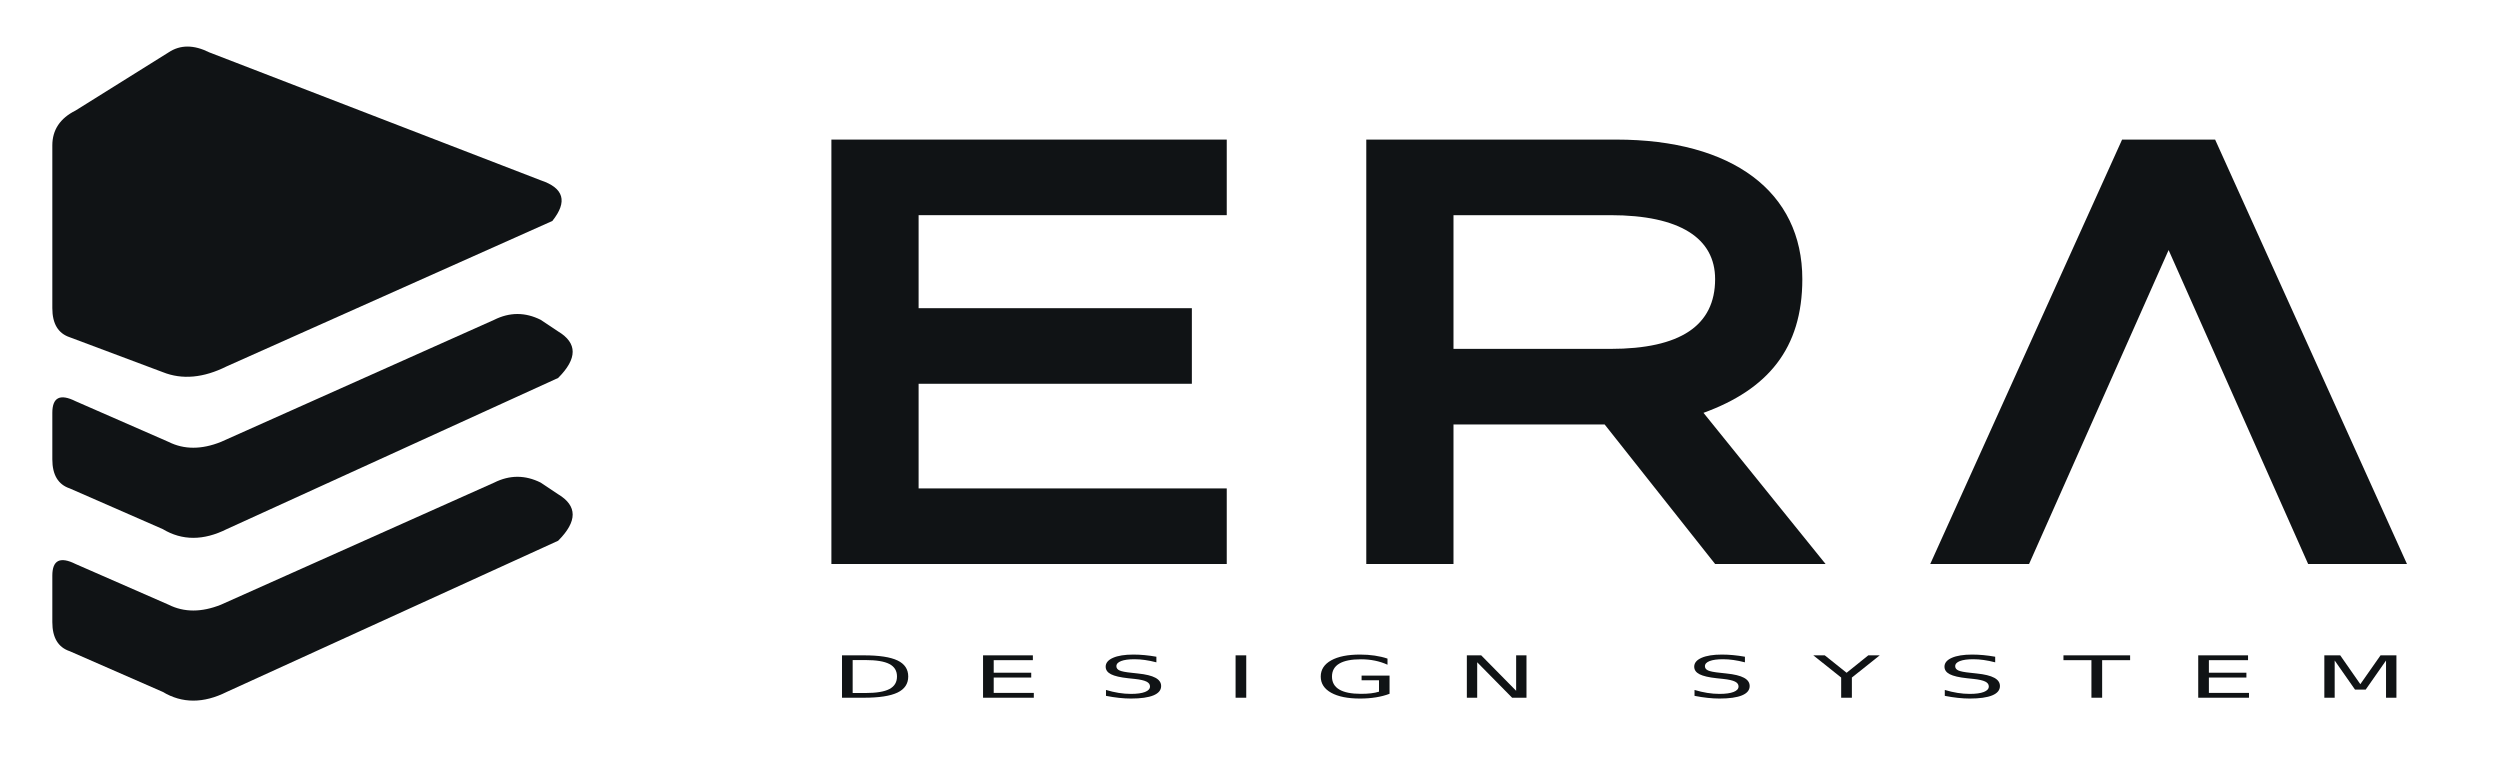
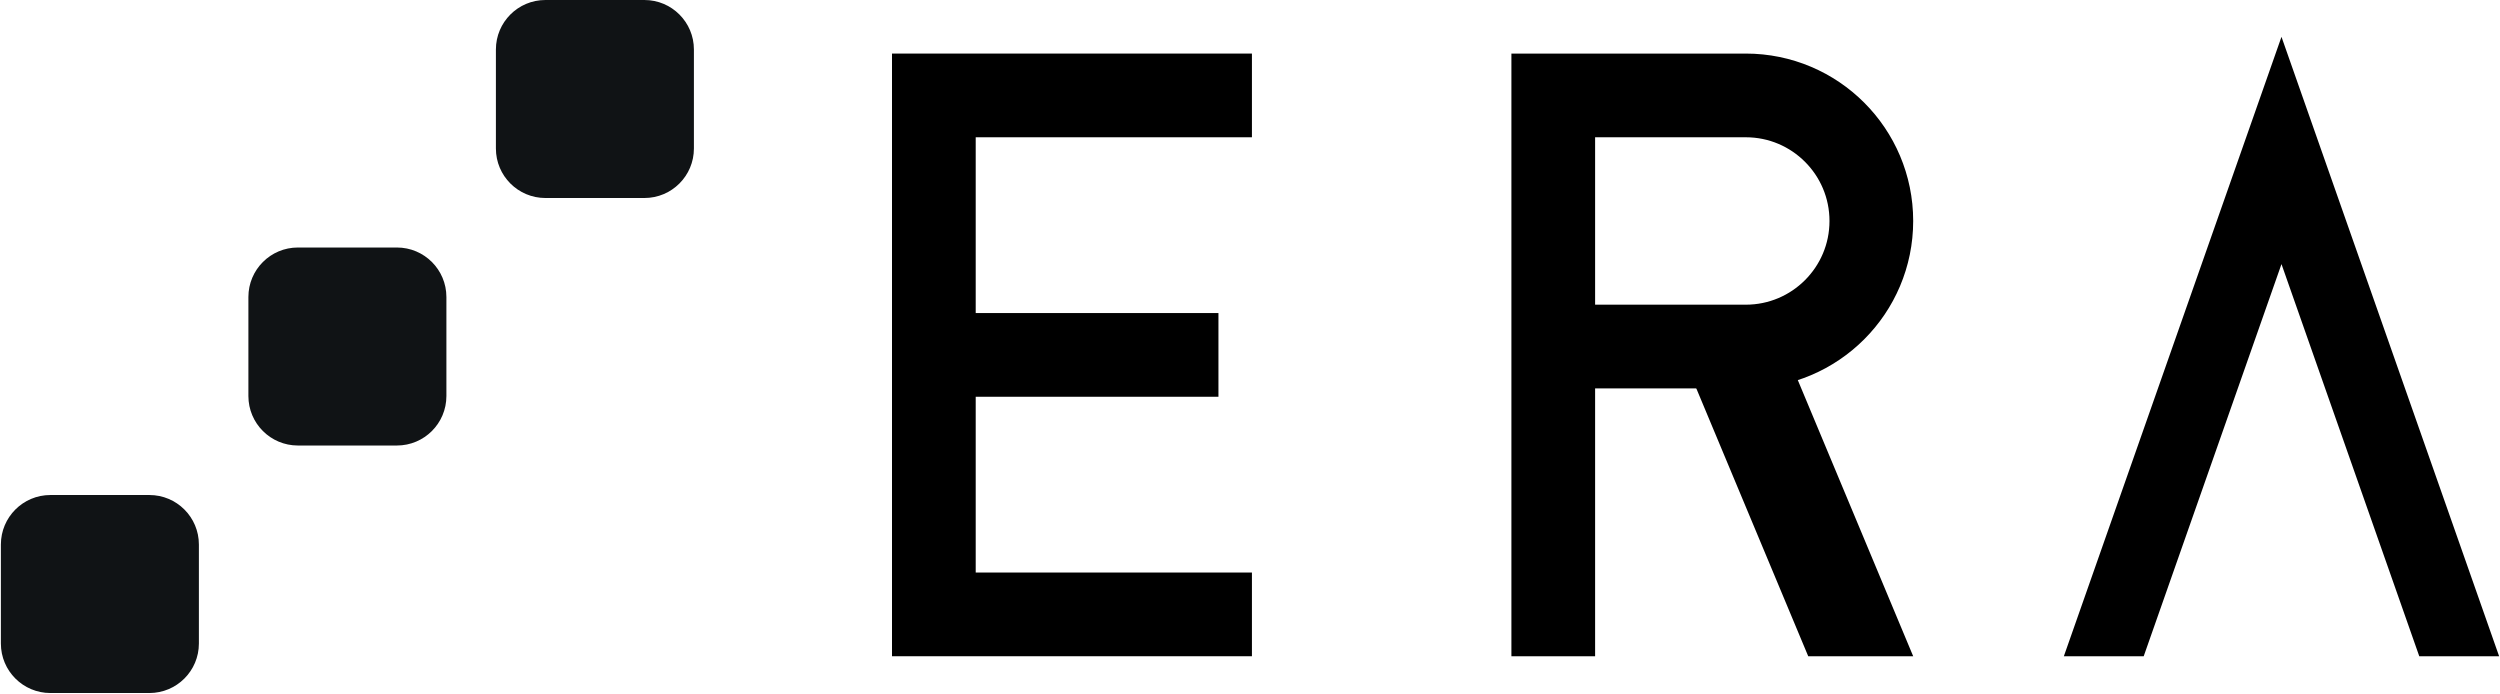
- <svg xmlns="http://www.w3.org/2000/svg" width="91.2" height="28.0" viewBox="0 -8 430 132" fill="#101315" role="img" aria-label="ERA design system">
-   <path d="M9 17 Q9 13 13 11 L29 1 Q32 -1 36 1 L93 23 Q99 25 95 30 L39 55 Q33 58 28 56 L12 50 Q9 49 9 45 Z" />
-   <path d="M9 63 Q9 59 13 61 L29 68 Q33 70 38 68 L85 47 Q89 45 93 47 L96 49 Q101 52 96 57 L39 83 Q33 86 28 83 L12 76 Q9 75 9 71 Z" />
-   <path d="M9 91 Q9 87 13 89 L29 96 Q33 98 38 96 L85 75 Q89 73 93 75 L96 77 Q101 80 96 85 L39 111 Q33 114 28 111 L12 104 Q9 103 9 99 Z" />
-   <path d="M143 16 H211 V29 H158 V45 H205 V58 H158 V76 H211 V89 H143 Z" />
-   <path fill-rule="evenodd" d="M235 16 H278 C298 16 310 25 310 40 C310 52 304 59 293 63 L314 89 H295 L276 65 H250 V89 H235 Z M250 29 V52 H277 C289 52 295 48 295 40 C295 33 289 29 277 29 Z" />
-   <path d="M332 89 L365 16 H381 L414 89 H397 L373 35 L349 89 Z" />
-   <g transform="translate(143 0) scale(1.85894 1) translate(-143 0)">
-     <path transform="translate(143 112) scale(0.004882812 -0.004882812)" d="M403 1327V166H647Q956 166 1099.5 306.0Q1243 446 1243 748Q1243 1048 1099.5 1187.5Q956 1327 647 1327ZM201 1493H616Q1050 1493 1253.0 1312.5Q1456 1132 1456 748Q1456 362 1252.0 181.0Q1048 0 616 0H201Z" />
-     <path transform="translate(156.0502 112) scale(0.004882812 -0.004882812)" d="M201 1493H1145V1323H403V881H1114V711H403V170H1163V0H201Z" />
-     <path transform="translate(167.7186 112) scale(0.004882812 -0.004882812)" d="M1096 1444V1247Q981 1302 879.0 1329.0Q777 1356 682 1356Q517 1356 427.5 1292.0Q338 1228 338 1110Q338 1011 397.5 960.5Q457 910 623 879L745 854Q971 811 1078.5 702.5Q1186 594 1186 412Q1186 195 1040.5 83.0Q895 -29 614 -29Q508 -29 388.5 -5.0Q269 19 141 66V274Q264 205 382.0 170.0Q500 135 614 135Q787 135 881.0 203.0Q975 271 975 397Q975 507 907.5 569.0Q840 631 686 662L563 686Q337 731 236.0 827.0Q135 923 135 1094Q135 1292 274.5 1406.0Q414 1520 659 1520Q764 1520 873.0 1501.0Q982 1482 1096 1444Z" />
-     <path transform="translate(179.4162 112) scale(0.004882812 -0.004882812)" d="M201 1493H403V0H201Z" />
-     <path transform="translate(187.7154 112) scale(0.004882812 -0.004882812)" d="M1219 213V614H889V780H1419V139Q1302 56 1161.0 13.5Q1020 -29 860 -29Q510 -29 312.5 175.5Q115 380 115 745Q115 1111 312.5 1315.5Q510 1520 860 1520Q1006 1520 1137.5 1484.0Q1269 1448 1380 1378V1163Q1268 1258 1142.0 1306.0Q1016 1354 877 1354Q603 1354 465.5 1201.0Q328 1048 328 745Q328 443 465.5 290.0Q603 137 877 137Q984 137 1068.0 155.5Q1152 174 1219 213Z" />
-     <path transform="translate(200.8145 112) scale(0.004882812 -0.004882812)" d="M201 1493H473L1135 244V1493H1331V0H1059L397 1249V0H201Z" />
-     <path transform="translate(213.6449 112) scale(0.004882812 -0.004882812)" d="" />
-     <path transform="translate(222.1736 112) scale(0.004882812 -0.004882812)" d="M1096 1444V1247Q981 1302 879.0 1329.0Q777 1356 682 1356Q517 1356 427.5 1292.0Q338 1228 338 1110Q338 1011 397.5 960.5Q457 910 623 879L745 854Q971 811 1078.5 702.5Q1186 594 1186 412Q1186 195 1040.5 83.0Q895 -29 614 -29Q508 -29 388.5 -5.0Q269 19 141 66V274Q264 205 382.0 170.0Q500 135 614 135Q787 135 881.0 203.0Q975 271 975 397Q975 507 907.5 569.0Q840 631 686 662L563 686Q337 731 236.0 827.0Q135 923 135 1094Q135 1292 274.5 1406.0Q414 1520 659 1520Q764 1520 873.0 1501.0Q982 1482 1096 1444Z" />
-     <path transform="translate(233.8713 112) scale(0.004882812 -0.004882812)" d="M-4 1493H213L627 879L1038 1493H1255L727 711V0H524V711Z" />
-     <path transform="translate(245.3297 112) scale(0.004882812 -0.004882812)" d="M1096 1444V1247Q981 1302 879.0 1329.0Q777 1356 682 1356Q517 1356 427.5 1292.0Q338 1228 338 1110Q338 1011 397.5 960.5Q457 910 623 879L745 854Q971 811 1078.5 702.5Q1186 594 1186 412Q1186 195 1040.5 83.0Q895 -29 614 -29Q508 -29 388.5 -5.0Q269 19 141 66V274Q264 205 382.0 170.0Q500 135 614 135Q787 135 881.0 203.0Q975 271 975 397Q975 507 907.5 569.0Q840 631 686 662L563 686Q337 731 236.0 827.0Q135 923 135 1094Q135 1292 274.5 1406.0Q414 1520 659 1520Q764 1520 873.0 1501.0Q982 1482 1096 1444Z" />
-     <path transform="translate(257.0273 112) scale(0.004882812 -0.004882812)" d="M-6 1493H1257V1323H727V0H524V1323H-6Z" />
-     <path transform="translate(268.4857 112) scale(0.004882812 -0.004882812)" d="M201 1493H1145V1323H403V881H1114V711H403V170H1163V0H201Z" />
-     <path transform="translate(280.1541 112) scale(0.004882812 -0.004882812)" d="M201 1493H502L883 477L1266 1493H1567V0H1370V1311L985 287H782L397 1311V0H201Z" />
+ <svg xmlns="http://www.w3.org/2000/svg" width="101" height="28" viewBox="0 -6.40 298.46 82.80" fill="#101315" role="img" aria-label="ERA design system">
+   <g transform="translate(0,-6.40) scale(0.6571)">
+     <rect x="0" y="90" width="36" height="36" rx="9" />
+     <rect x="45" y="45" width="36" height="36" rx="9" />
+     <rect x="90" y="0" width="36" height="36" rx="9" />
+   </g>
+   <g transform="translate(106.46,0)">
+     <g fill="currentColor">
+       <path fill="none" stroke="currentColor" stroke-width="10" d="M43.0 5.0 H5.0 V67.0 H43.0" />
+       <path fill="none" stroke="currentColor" stroke-width="10" d="M5.0 36.0 H39.0" />
+       <g transform="translate(74,0)">
+         <path fill="none" stroke="currentColor" stroke-width="10" d="M5.0 72 V5.0 H28 A15 15 0 0 1 28 35 H5.0" />
+         <path d="M20 35 H32.54 L48 72 H35.46 Z" />
+       </g>
+       <g transform="translate(140,0)">
+         <path d="M0 72 L26.0 -2 L52 72 H42.46 L26.0 25.15 L9.54 72 Z" />
+       </g>
+     </g>
  </g>
</svg>
